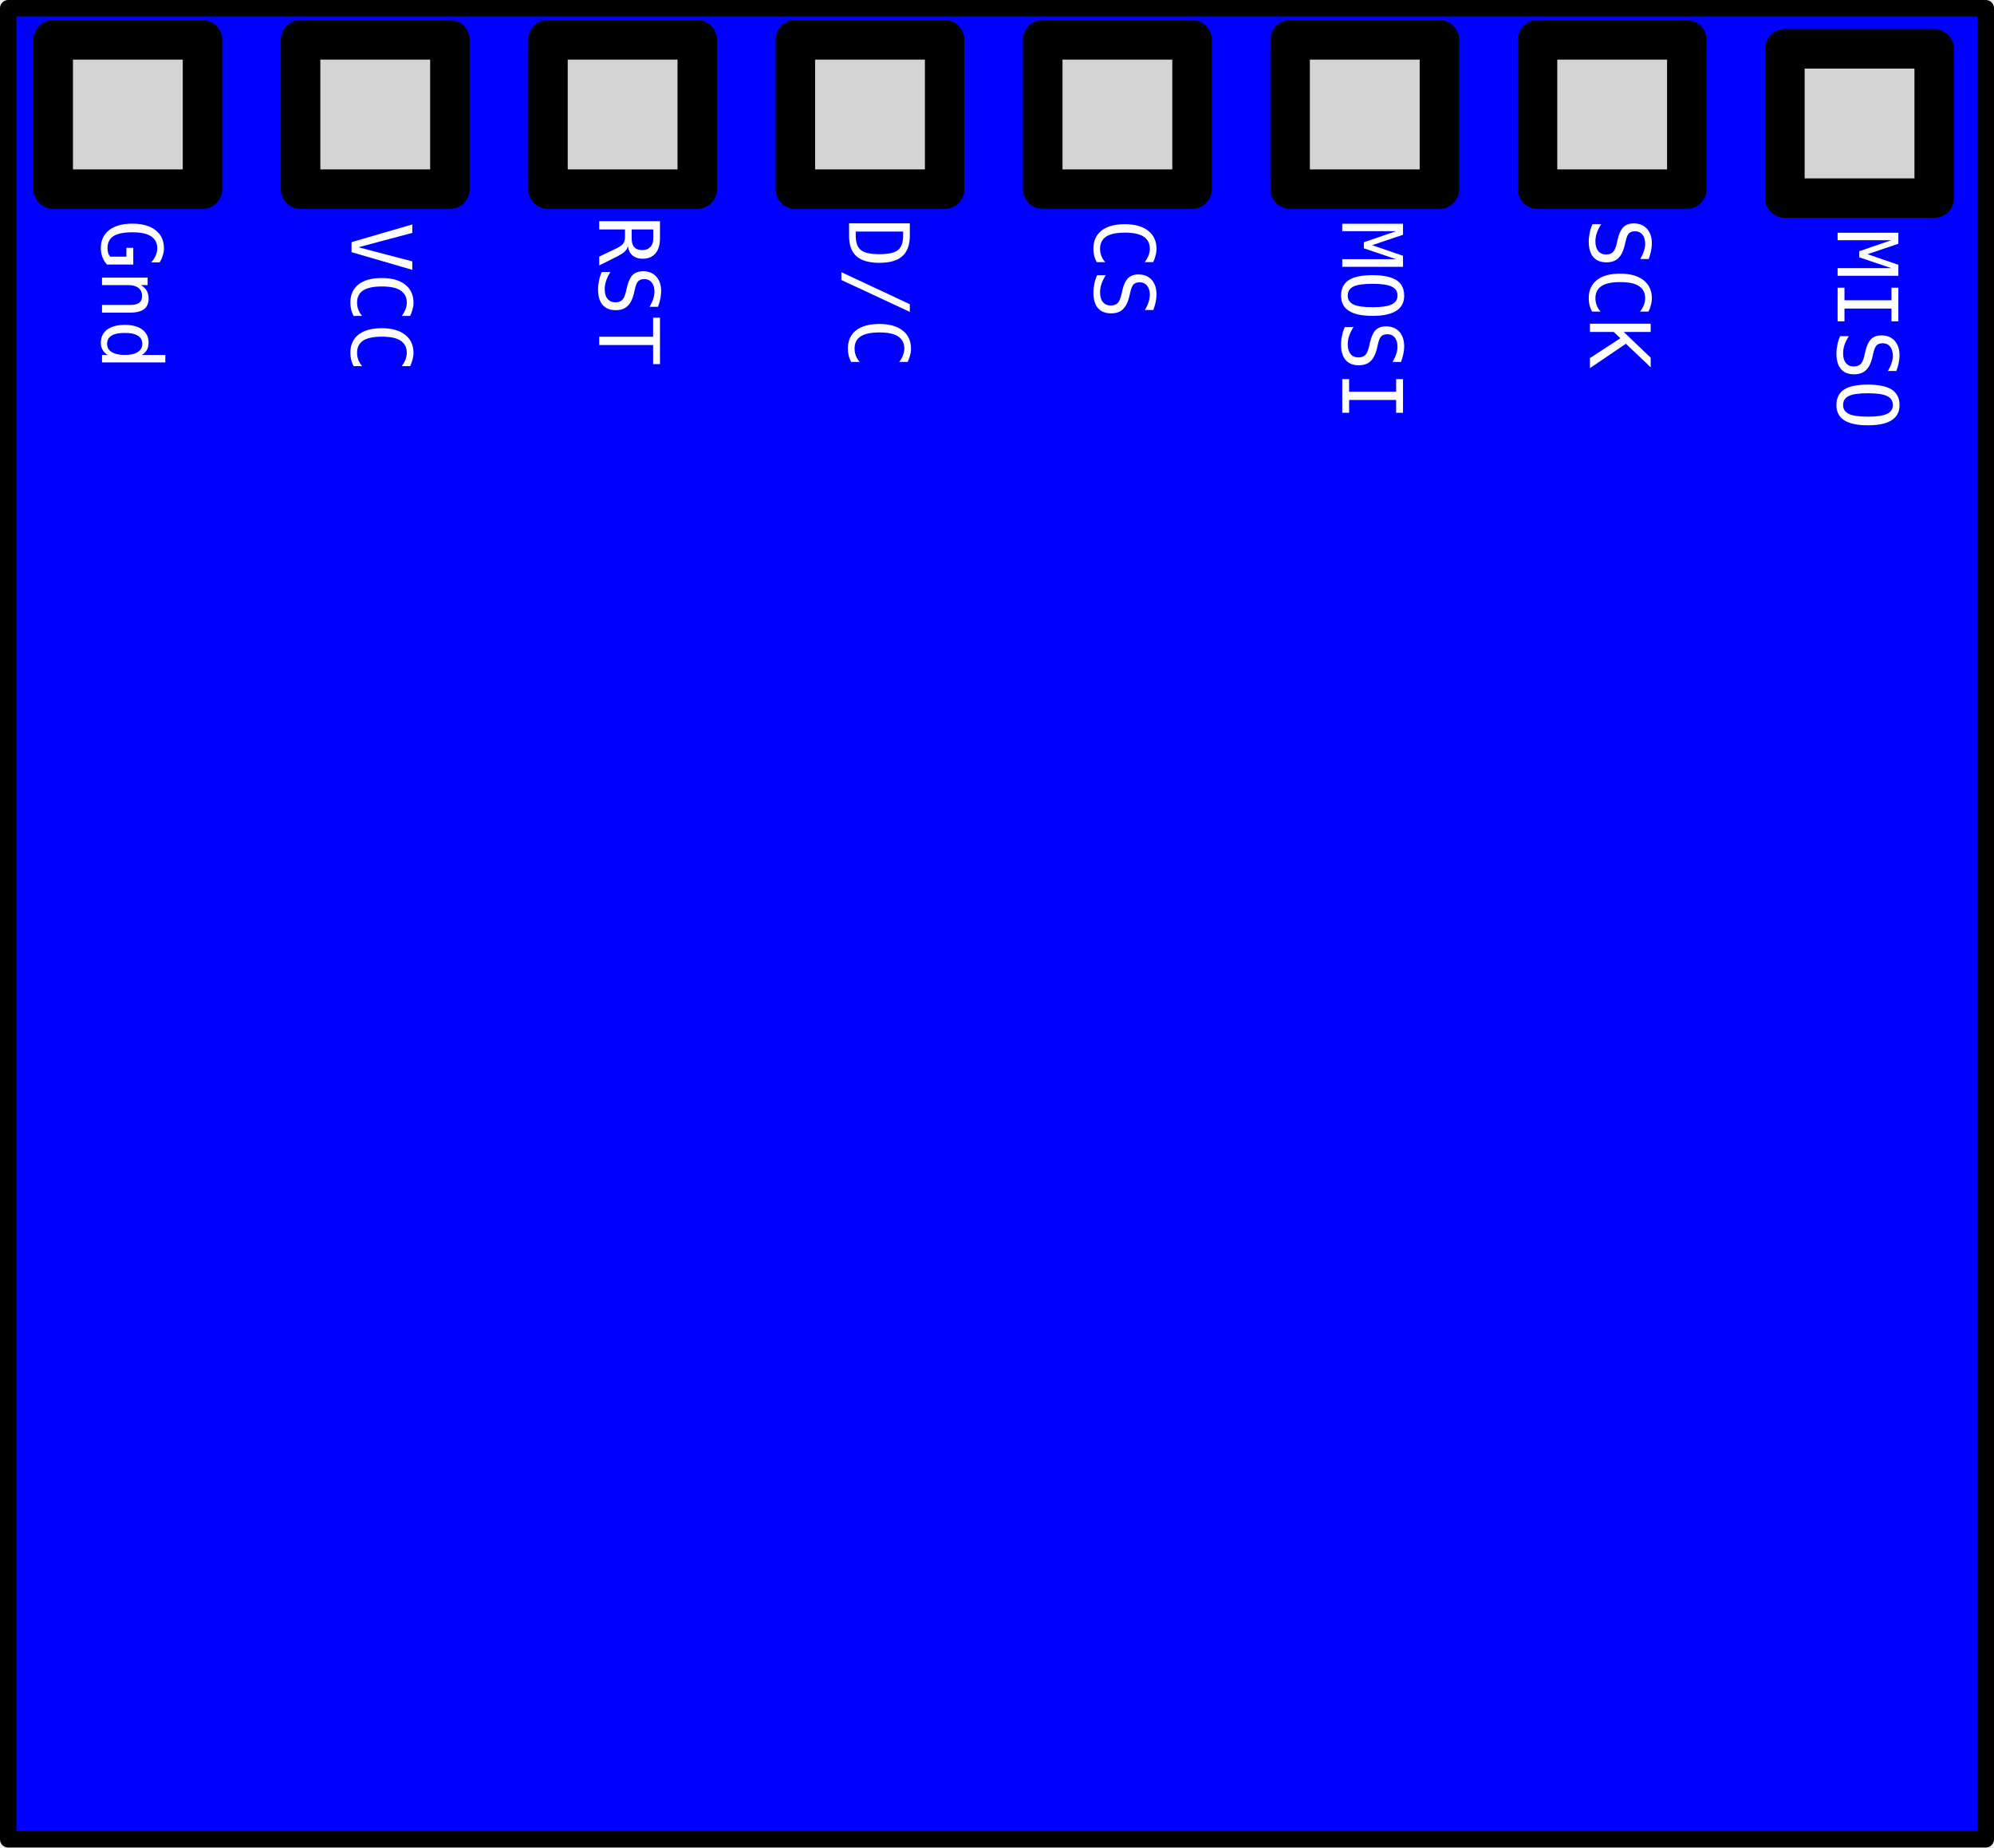
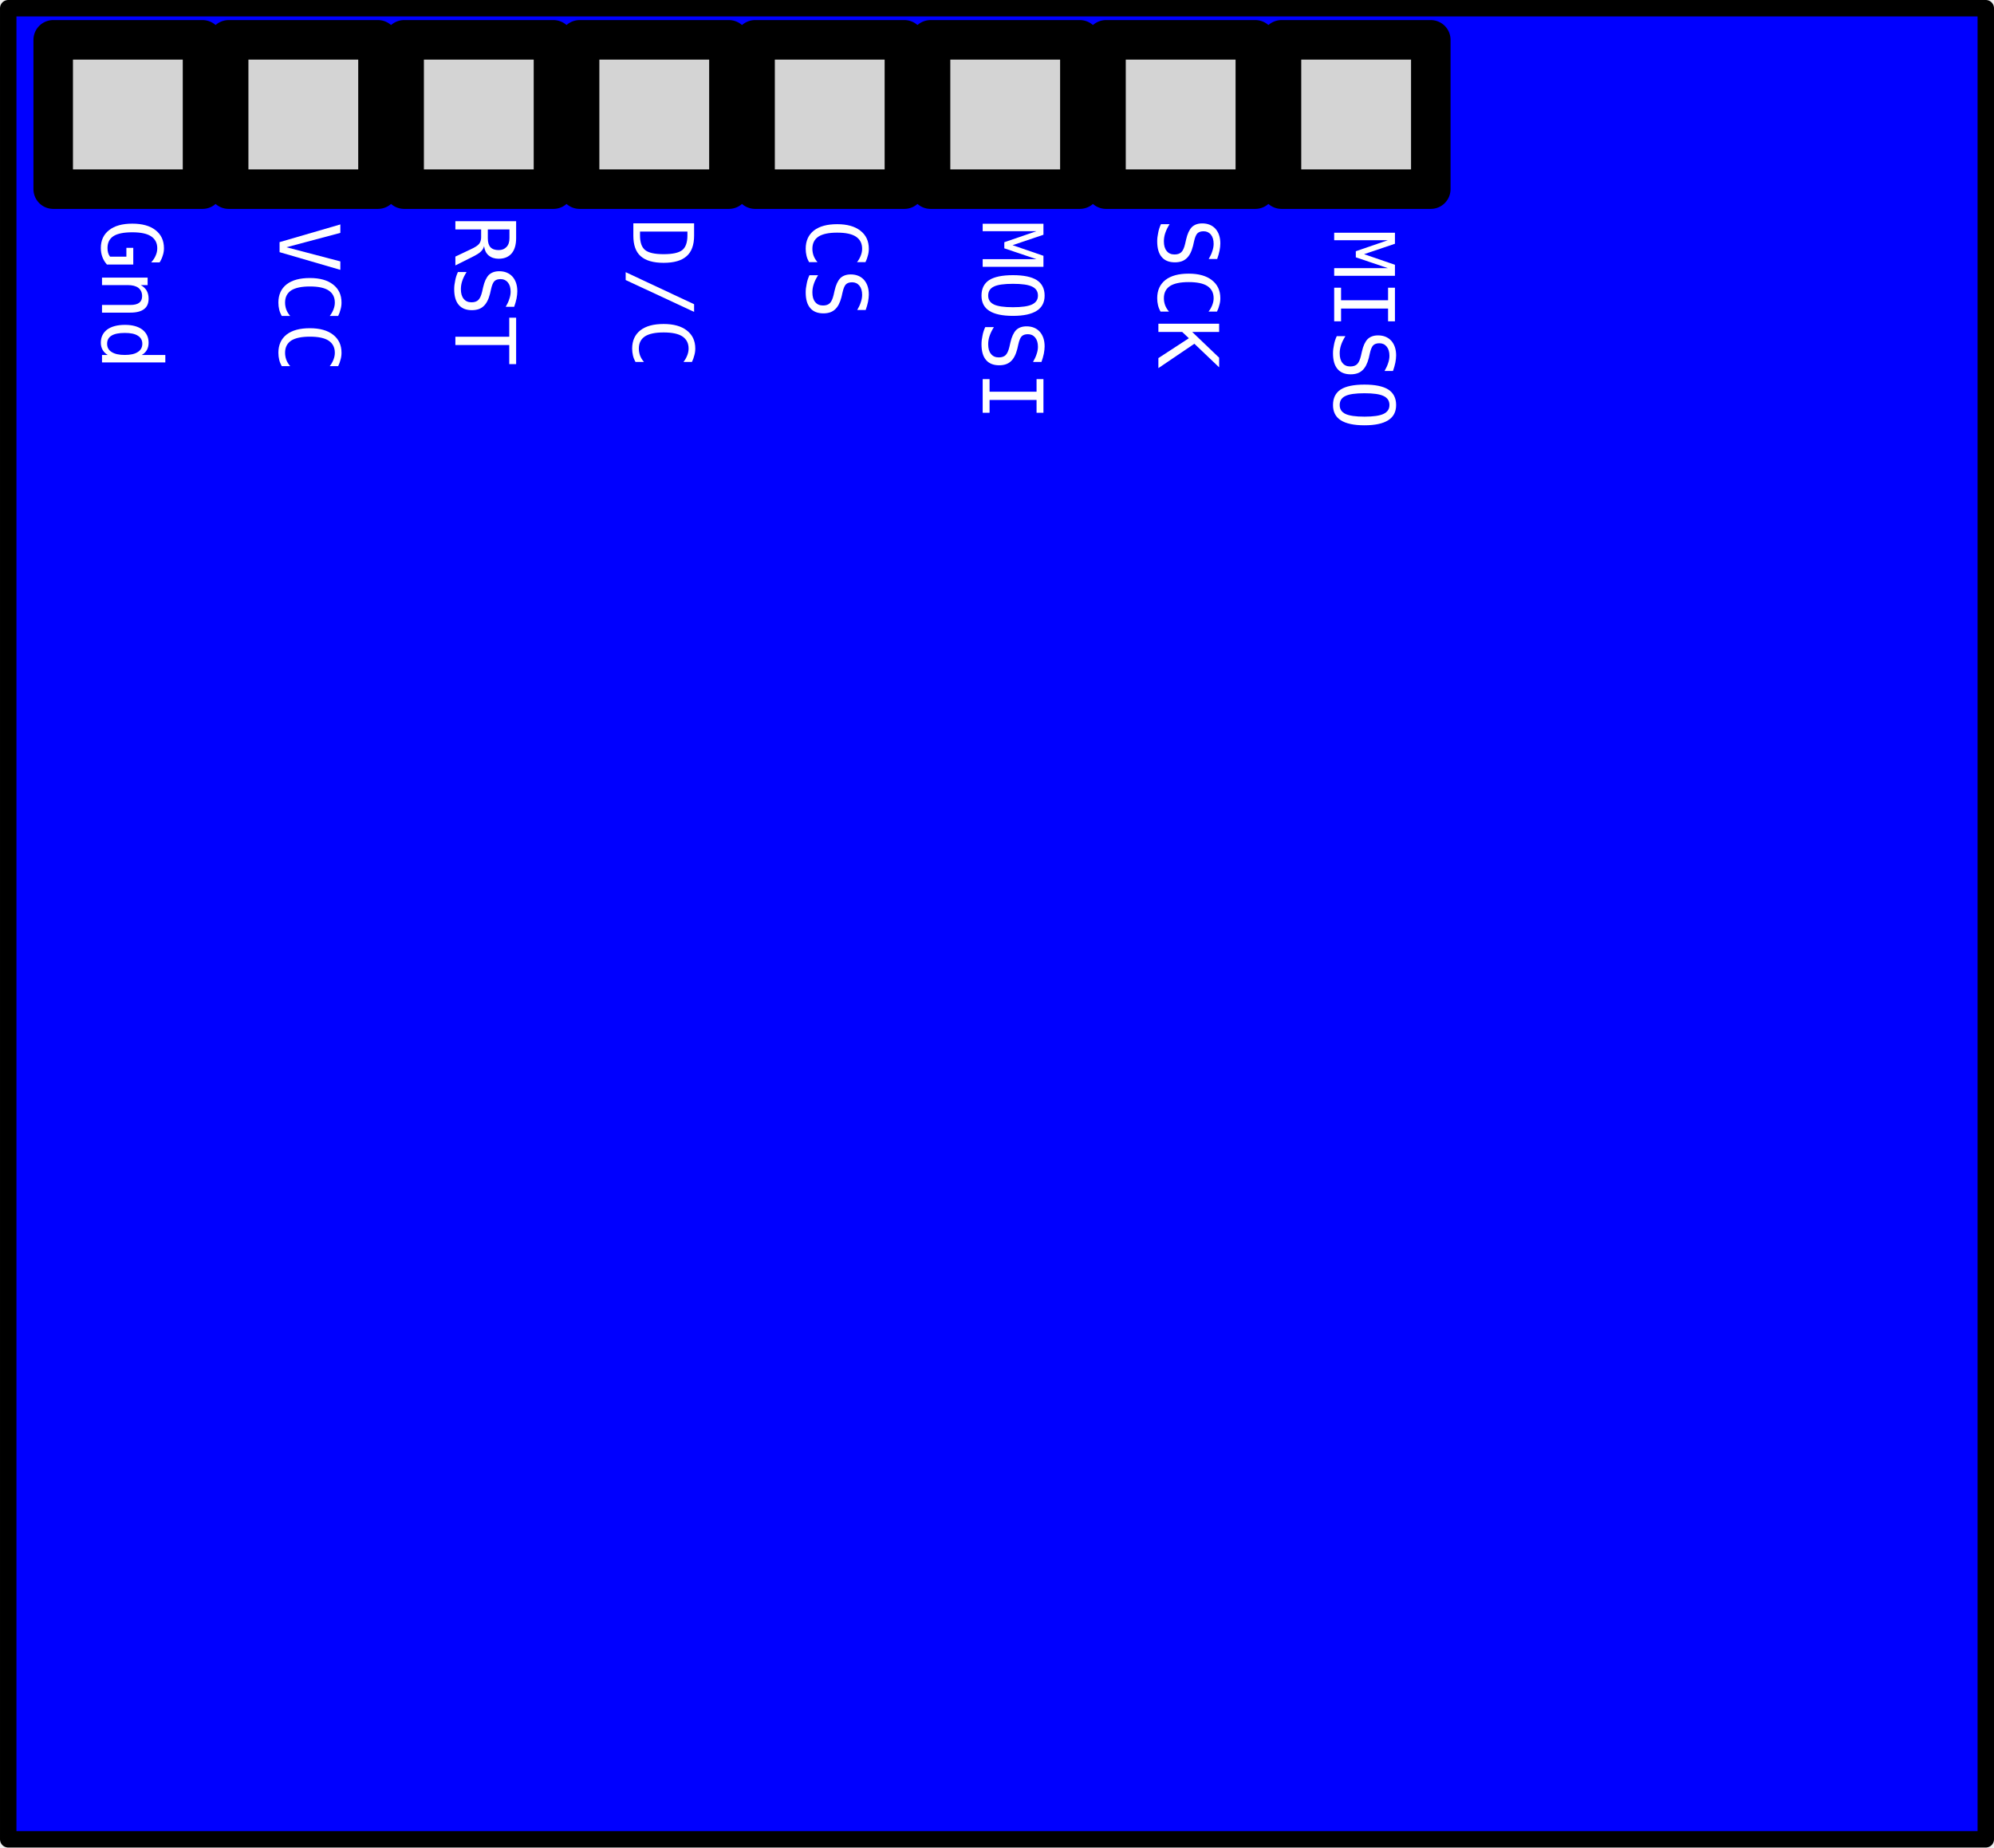
<svg xmlns="http://www.w3.org/2000/svg" width="158.439" height="146.803" viewBox="0 0 158.439 146.803" version="1.1" id="svg8">
  <defs id="defs2" />
  <g id="layer1" transform="translate(-18.94964,-27.86586)">
    <rect style="fill:#0000ff;fill-opacity:1;fill-rule:nonzero;stroke:#000000;stroke-width:1.306;stroke-linecap:round;stroke-linejoin:round;stroke-miterlimit:4;stroke-dasharray:none;stroke-dashoffset:0;stroke-opacity:1" id="rect4487" width="157.133" height="145.497" x="19.603" y="28.519" />
    <image style="fill:#c8beb7;fill-opacity:1;fill-rule:nonzero;stroke:#000000;stroke-width:0.427;stroke-linecap:round;stroke-linejoin:round;stroke-miterlimit:4;stroke-dasharray:none;stroke-dashoffset:0;stroke-opacity:1" id="thescreen" width="136.673" height="109.33" x="26.118" y="61.528" />
    <rect style="fill:#d4d4d4;fill-opacity:1;fill-rule:nonzero;stroke:#000000;stroke-width:3.139;stroke-linecap:round;stroke-linejoin:round;stroke-miterlimit:4;stroke-dasharray:none;stroke-dashoffset:0;stroke-opacity:1" id="GND" width="11.864" height="11.864" x="23.177" y="31.031" />
-     <rect style="fill:#d4d4d4;fill-opacity:1;fill-rule:nonzero;stroke:#000000;stroke-width:3.139;stroke-linecap:round;stroke-linejoin:round;stroke-miterlimit:4;stroke-dasharray:none;stroke-dashoffset:0;stroke-opacity:1" id="VCC" width="11.864" height="11.864" x="42.834" y="31.031" />
-     <rect style="fill:#d4d4d4;fill-opacity:1;fill-rule:nonzero;stroke:#000000;stroke-width:3.139;stroke-linecap:round;stroke-linejoin:round;stroke-miterlimit:4;stroke-dasharray:none;stroke-dashoffset:0;stroke-opacity:1" id="DISPLAY_DC" width="11.864" height="11.864" x="82.147" y="31.031" />
-     <rect style="fill:#d4d4d4;fill-opacity:1;fill-rule:nonzero;stroke:#000000;stroke-width:3.139;stroke-linecap:round;stroke-linejoin:round;stroke-miterlimit:4;stroke-dasharray:none;stroke-dashoffset:0;stroke-opacity:1" id="DISPLAY_CS" width="11.864" height="11.864" x="101.804" y="31.031" />
-     <rect style="fill:#d4d4d4;fill-opacity:1;fill-rule:nonzero;stroke:#000000;stroke-width:3.139;stroke-linecap:round;stroke-linejoin:round;stroke-miterlimit:4;stroke-dasharray:none;stroke-dashoffset:0;stroke-opacity:1" id="DISPLAY_MOSI" width="11.864" height="11.864" x="121.46" y="31.031" />
-     <rect style="fill:#d4d4d4;fill-opacity:1;fill-rule:nonzero;stroke:#000000;stroke-width:3.139;stroke-linecap:round;stroke-linejoin:round;stroke-miterlimit:4;stroke-dasharray:none;stroke-dashoffset:0;stroke-opacity:1" id="DISPLAY_SCK" width="11.864" height="11.864" x="141.117" y="31.031" />
-     <rect style="fill:#d4d4d4;fill-opacity:1;fill-rule:nonzero;stroke:#000000;stroke-width:3.139;stroke-linecap:round;stroke-linejoin:round;stroke-miterlimit:4;stroke-dasharray:none;stroke-dashoffset:0;stroke-opacity:1" id="DISPLAY_MISO" width="11.864" height="11.864" x="160.774" y="31.745" />
+     <rect style="fill:#d4d4d4;fill-opacity:1;fill-rule:nonzero;stroke:#000000;stroke-width:3.139;stroke-linecap:round;stroke-linejoin:round;stroke-miterlimit:4;stroke-dasharray:none;stroke-dashoffset:0;stroke-opacity:1" id="VCC" width="11.864" height="11.864" x="37.119" y="31.031" />
+     <rect style="fill:#d4d4d4;fill-opacity:1;fill-rule:nonzero;stroke:#000000;stroke-width:3.139;stroke-linecap:round;stroke-linejoin:round;stroke-miterlimit:4;stroke-dasharray:none;stroke-dashoffset:0;stroke-opacity:1" id="DISPLAY_DC" width="11.864" height="11.864" x="65.004" y="31.031" />
+     <rect style="fill:#d4d4d4;fill-opacity:1;fill-rule:nonzero;stroke:#000000;stroke-width:3.139;stroke-linecap:round;stroke-linejoin:round;stroke-miterlimit:4;stroke-dasharray:none;stroke-dashoffset:0;stroke-opacity:1" id="DISPLAY_CS" width="11.864" height="11.864" x="78.947" y="31.031" />
+     <rect style="fill:#d4d4d4;fill-opacity:1;fill-rule:nonzero;stroke:#000000;stroke-width:3.139;stroke-linecap:round;stroke-linejoin:round;stroke-miterlimit:4;stroke-dasharray:none;stroke-dashoffset:0;stroke-opacity:1" id="DISPLAY_MOSI" width="11.864" height="11.864" x="92.889" y="31.031" />
+     <rect style="fill:#d4d4d4;fill-opacity:1;fill-rule:nonzero;stroke:#000000;stroke-width:3.139;stroke-linecap:round;stroke-linejoin:round;stroke-miterlimit:4;stroke-dasharray:none;stroke-dashoffset:0;stroke-opacity:1" id="DISPLAY_SCK" width="11.864" height="11.864" x="106.831" y="31.031" />
+     <rect style="fill:#d4d4d4;fill-opacity:1;fill-rule:nonzero;stroke:#000000;stroke-width:3.139;stroke-linecap:round;stroke-linejoin:round;stroke-miterlimit:4;stroke-dasharray:none;stroke-dashoffset:0;stroke-opacity:1" id="DISPLAY_MISO" width="11.864" height="11.864" x="120.774" y="31.031" />
    <text xml:space="preserve" style="font-style:normal;font-variant:normal;font-weight:normal;font-stretch:normal;font-size:6.63px;line-height:1.25;font-family:consolas;-inkscape-font-specification:consolas;letter-spacing:0px;word-spacing:0px;fill:#ffffff;fill-opacity:1;stroke:none;stroke-width:0.226" x="45.309" y="-27.057" id="text4619" transform="rotate(90)">
      <tspan id="tspan4617" x="45.309" y="-27.057" style="font-size:6.63px;fill:#ffffff;fill-opacity:1;stroke-width:0.226">Gnd</tspan>
    </text>
-     <text xml:space="preserve" style="font-style:normal;font-variant:normal;font-weight:normal;font-stretch:normal;font-size:6.63px;line-height:1.25;font-family:consolas;-inkscape-font-specification:consolas;letter-spacing:0px;word-spacing:0px;fill:#ffffff;fill-opacity:1;stroke:none;stroke-width:0.226" x="45.51" y="-46.88" id="text4619-4" transform="rotate(90)">
-       <tspan id="tspan4617-3" x="45.51" y="-46.88" style="font-size:6.63px;fill:#ffffff;fill-opacity:1;stroke-width:0.226">VCC</tspan>
+     <text xml:space="preserve" style="font-style:normal;font-variant:normal;font-weight:normal;font-stretch:normal;font-size:6.63px;line-height:1.25;font-family:consolas;-inkscape-font-specification:consolas;letter-spacing:0px;word-spacing:0px;fill:#ffffff;fill-opacity:1;stroke:none;stroke-width:0.226" x="45.51" y="-41.166" id="text4619-4" transform="rotate(90)">
+       <tspan id="tspan4617-3" x="45.51" y="-41.166" style="font-size:6.63px;fill:#ffffff;fill-opacity:1;stroke-width:0.226">VCC</tspan>
    </text>
-     <text xml:space="preserve" style="font-style:normal;font-variant:normal;font-weight:normal;font-stretch:normal;font-size:6.63px;line-height:1.25;font-family:consolas;-inkscape-font-specification:consolas;letter-spacing:0px;word-spacing:0px;fill:#ffffff;fill-opacity:1;stroke:none;stroke-width:0.226" x="45.17" y="-86.417" id="text4619-4-9" transform="rotate(90)">
-       <tspan id="tspan4617-3-1" x="45.17" y="-86.417" style="font-size:6.63px;fill:#ffffff;fill-opacity:1;stroke-width:0.226">D/C</tspan>
+     <text xml:space="preserve" style="font-style:normal;font-variant:normal;font-weight:normal;font-stretch:normal;font-size:6.63px;line-height:1.25;font-family:consolas;-inkscape-font-specification:consolas;letter-spacing:0px;word-spacing:0px;fill:#ffffff;fill-opacity:1;stroke:none;stroke-width:0.226" x="45.17" y="-69.274" id="text4619-4-9" transform="rotate(90)">
+       <tspan id="tspan4617-3-1" x="45.17" y="-69.274" style="font-size:6.63px;fill:#ffffff;fill-opacity:1;stroke-width:0.226">D/C</tspan>
    </text>
-     <text xml:space="preserve" style="font-style:normal;font-variant:normal;font-weight:normal;font-stretch:normal;font-size:6.63px;line-height:1.25;font-family:consolas;-inkscape-font-specification:consolas;letter-spacing:0px;word-spacing:0px;fill:#ffffff;fill-opacity:1;stroke:none;stroke-width:0.226" x="45.225" y="-105.921" id="text4619-4-9-2" transform="rotate(90)">
-       <tspan id="tspan4617-3-1-5" x="45.225" y="-105.921" style="font-size:6.63px;fill:#ffffff;fill-opacity:1;stroke-width:0.226">CS</tspan>
+     <text xml:space="preserve" style="font-style:normal;font-variant:normal;font-weight:normal;font-stretch:normal;font-size:6.63px;line-height:1.25;font-family:consolas;-inkscape-font-specification:consolas;letter-spacing:0px;word-spacing:0px;fill:#ffffff;fill-opacity:1;stroke:none;stroke-width:0.226" x="45.225" y="-83.064" id="text4619-4-9-2" transform="rotate(90)">
+       <tspan id="tspan4617-3-1-5" x="45.225" y="-83.064" style="font-size:6.63px;fill:#ffffff;fill-opacity:1;stroke-width:0.226">CS</tspan>
    </text>
-     <text xml:space="preserve" style="font-style:normal;font-variant:normal;font-weight:normal;font-stretch:normal;font-size:6.63px;line-height:1.25;font-family:consolas;-inkscape-font-specification:consolas;letter-spacing:0px;word-spacing:0px;fill:#ffffff;fill-opacity:1;stroke:none;stroke-width:0.226" x="45.364" y="-125.602" id="text4619-4-9-8" transform="rotate(90)">
-       <tspan id="tspan4617-3-1-9" x="45.364" y="-125.602" style="font-size:6.63px;fill:#ffffff;fill-opacity:1;stroke-width:0.226">MOSI</tspan>
+     <text xml:space="preserve" style="font-style:normal;font-variant:normal;font-weight:normal;font-stretch:normal;font-size:6.63px;line-height:1.25;font-family:consolas;-inkscape-font-specification:consolas;letter-spacing:0px;word-spacing:0px;fill:#ffffff;fill-opacity:1;stroke:none;stroke-width:0.226" x="45.364" y="-97.03" id="text4619-4-9-8" transform="rotate(90)">
+       <tspan id="tspan4617-3-1-9" x="45.364" y="-97.03" style="font-size:6.63px;fill:#ffffff;fill-opacity:1;stroke-width:0.226">MOSI</tspan>
    </text>
-     <text xml:space="preserve" style="font-style:normal;font-variant:normal;font-weight:normal;font-stretch:normal;font-size:6.63px;line-height:1.25;font-family:consolas;-inkscape-font-specification:consolas;letter-spacing:0px;word-spacing:0px;fill:#ffffff;fill-opacity:1;stroke:none;stroke-width:0.226" x="45.163" y="-145.282" id="text4619-4-9-3" transform="rotate(90)">
-       <tspan id="tspan4617-3-1-7" x="45.163" y="-145.282" style="font-size:6.63px;fill:#ffffff;fill-opacity:1;stroke-width:0.226">SCK</tspan>
+     <text xml:space="preserve" style="font-style:normal;font-variant:normal;font-weight:normal;font-stretch:normal;font-size:6.63px;line-height:1.25;font-family:consolas;-inkscape-font-specification:consolas;letter-spacing:0px;word-spacing:0px;fill:#ffffff;fill-opacity:1;stroke:none;stroke-width:0.226" x="45.163" y="-110.996" id="text4619-4-9-3" transform="rotate(90)">
+       <tspan id="tspan4617-3-1-7" x="45.163" y="-110.996" style="font-size:6.63px;fill:#ffffff;fill-opacity:1;stroke-width:0.226">SCK</tspan>
    </text>
-     <text xml:space="preserve" style="font-style:normal;font-variant:normal;font-weight:normal;font-stretch:normal;font-size:6.63px;line-height:1.25;font-family:consolas;-inkscape-font-specification:consolas;letter-spacing:0px;word-spacing:0px;fill:#ffffff;fill-opacity:1;stroke:none;stroke-width:0.226" x="46.078" y="-164.962" id="text4619-4-9-0" transform="rotate(90)">
-       <tspan id="tspan4617-3-1-72" x="46.078" y="-164.962" style="font-size:6.63px;fill:#ffffff;fill-opacity:1;stroke-width:0.226">MISO</tspan>
+     <text xml:space="preserve" style="font-style:normal;font-variant:normal;font-weight:normal;font-stretch:normal;font-size:6.63px;line-height:1.25;font-family:consolas;-inkscape-font-specification:consolas;letter-spacing:0px;word-spacing:0px;fill:#ffffff;fill-opacity:1;stroke:none;stroke-width:0.226" x="46.078" y="-124.962" id="text4619-4-9-0" transform="rotate(90)">
+       <tspan id="tspan4617-3-1-72" x="46.078" y="-124.962" style="font-size:6.63px;fill:#ffffff;fill-opacity:1;stroke-width:0.226">MISO</tspan>
    </text>
-     <rect style="fill:#d4d4d4;fill-opacity:1;fill-rule:nonzero;stroke:#000000;stroke-width:3.139;stroke-linecap:round;stroke-linejoin:round;stroke-miterlimit:4;stroke-dasharray:none;stroke-dashoffset:0;stroke-opacity:1" id="DISPLAY_RST" width="11.864" height="11.864" x="62.49" y="31.031" />
-     <text xml:space="preserve" style="font-style:normal;font-variant:normal;font-weight:normal;font-stretch:normal;font-size:6.63px;line-height:1.25;font-family:consolas;-inkscape-font-specification:consolas;letter-spacing:0px;word-spacing:0px;fill:#ffffff;fill-opacity:1;stroke:none;stroke-width:0.226" x="44.972" y="-66.56" id="text4619-4-94" transform="rotate(90)">
-       <tspan id="tspan4617-3-6" x="44.972" y="-66.56" style="font-size:6.63px;fill:#ffffff;fill-opacity:1;stroke-width:0.226">RST</tspan>
+     <rect style="fill:#d4d4d4;fill-opacity:1;fill-rule:nonzero;stroke:#000000;stroke-width:3.139;stroke-linecap:round;stroke-linejoin:round;stroke-miterlimit:4;stroke-dasharray:none;stroke-dashoffset:0;stroke-opacity:1" id="DISPLAY_RST" width="11.864" height="11.864" x="51.062" y="31.031" />
+     <text xml:space="preserve" style="font-style:normal;font-variant:normal;font-weight:normal;font-stretch:normal;font-size:6.63px;line-height:1.25;font-family:consolas;-inkscape-font-specification:consolas;letter-spacing:0px;word-spacing:0px;fill:#ffffff;fill-opacity:1;stroke:none;stroke-width:0.226" x="44.972" y="-55.132" id="text4619-4-94" transform="rotate(90)">
+       <tspan id="tspan4617-3-6" x="44.972" y="-55.132" style="font-size:6.63px;fill:#ffffff;fill-opacity:1;stroke-width:0.226">RST</tspan>
    </text>
  </g>
</svg>
